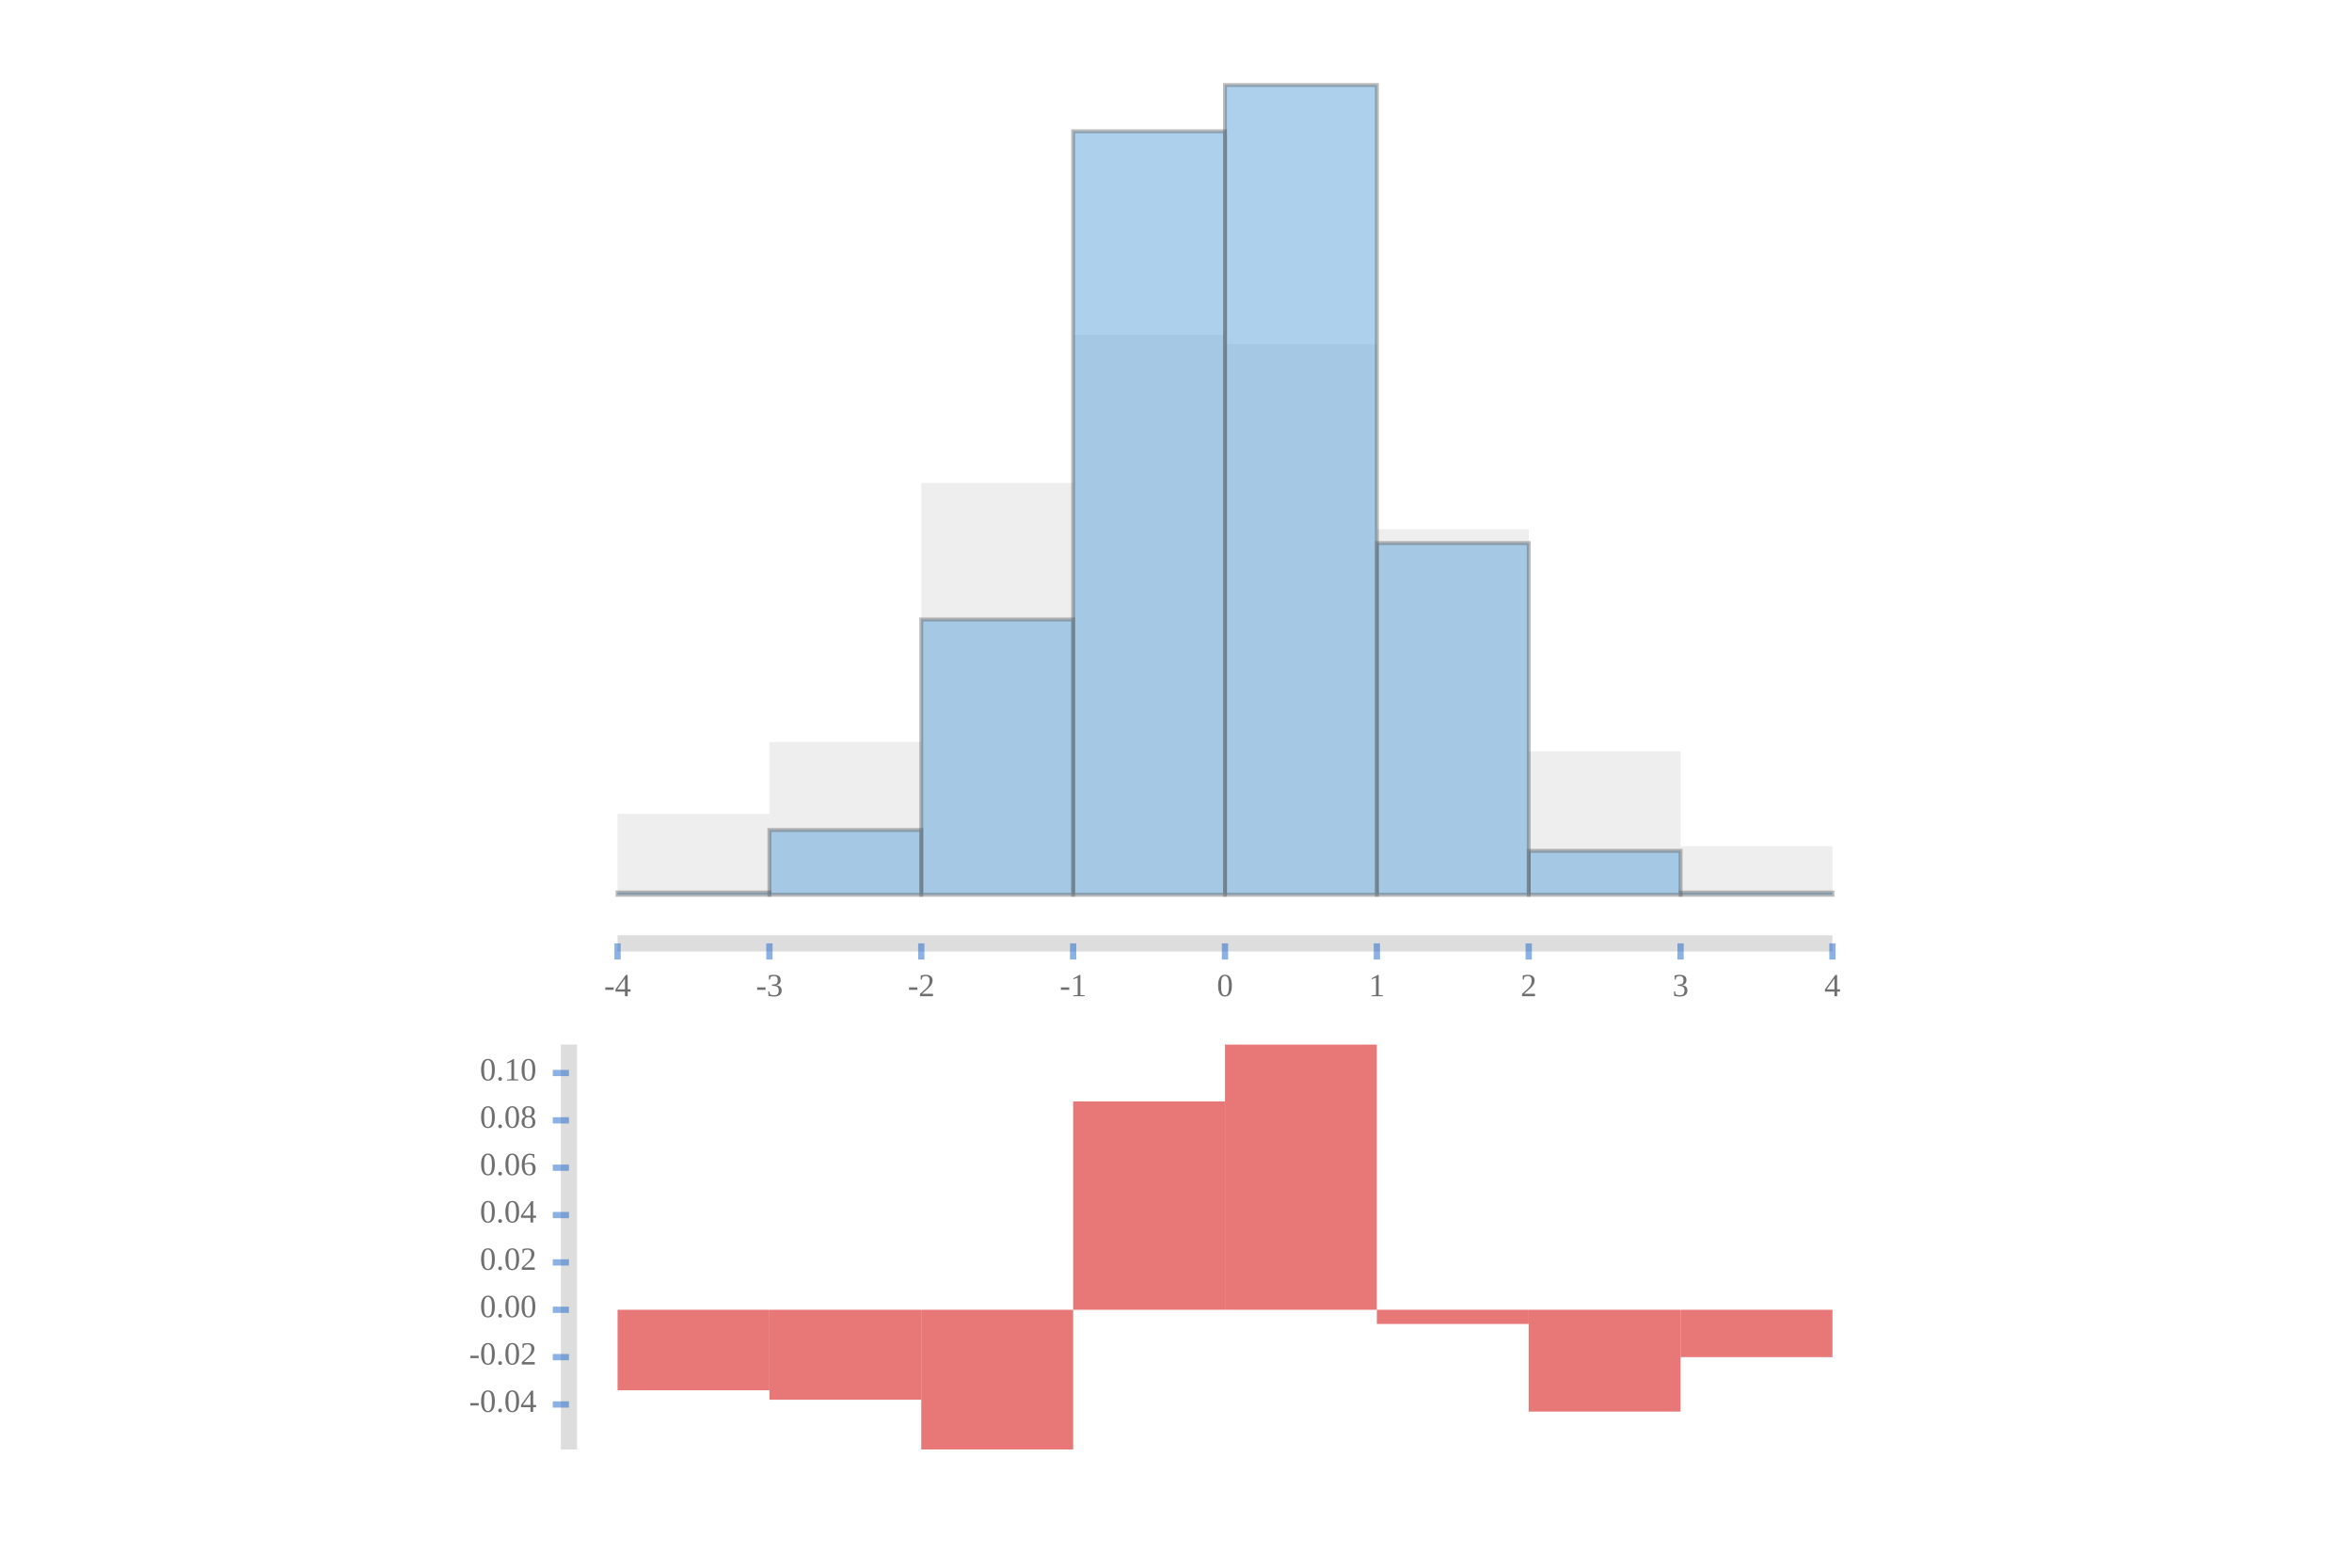
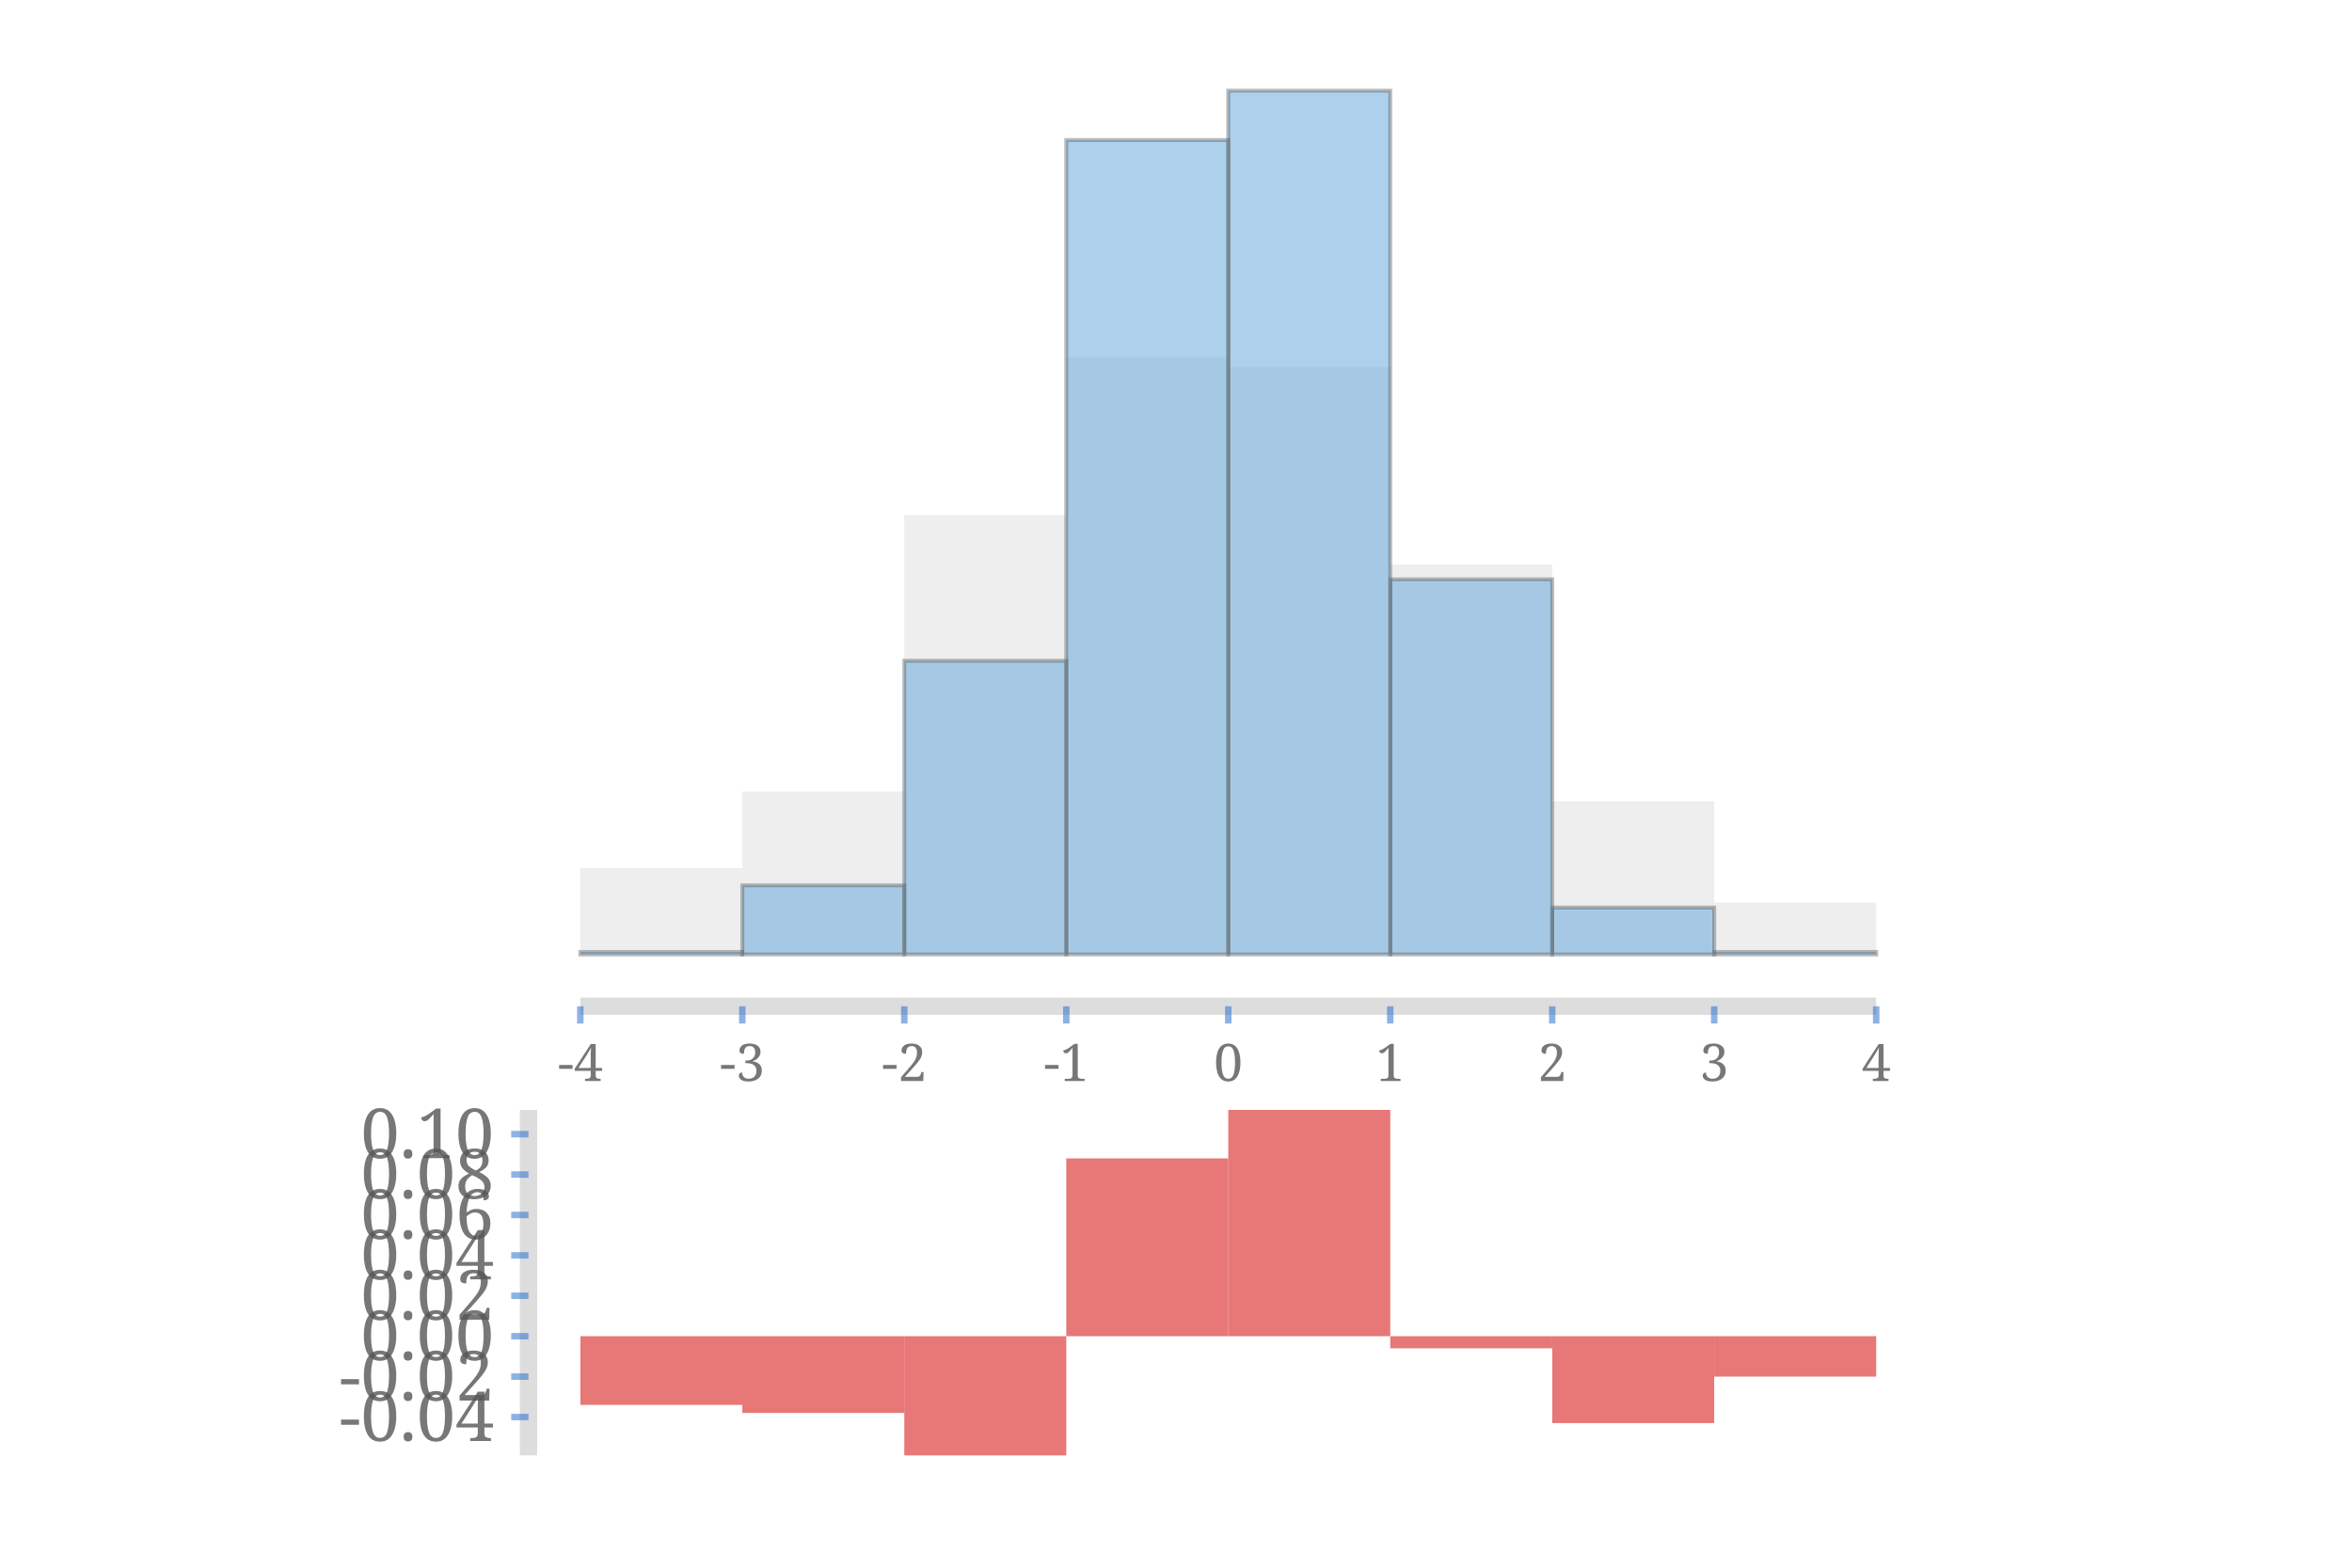
<svg xmlns="http://www.w3.org/2000/svg" height="400" stroke-opacity="1" viewBox="0 0 600 400" font-size="1" width="600" stroke="rgb(0,0,0)" version="1.1">
  <defs />
  <g stroke-linejoin="miter" stroke-opacity="0.0" fill-opacity="0.2" stroke="rgb(0,0,0)" stroke-width="0.0" fill="rgb(85,85,85)" stroke-linecap="butt" stroke-miterlimit="10.0">
-     <path d="M 147.211,369.835 l -0,-103.306 h -4.132 l -0,103.306 Z" />
+     <path d="M 137.025,371.35 l -0,-88.154 h -4.408 l -0,88.154 Z" />
  </g>
-   <g stroke-linejoin="miter" stroke-opacity="1.0" fill-opacity="0.7" font-size="8.264px" stroke="rgb(0,0,0)" stroke-width="1.6" fill="rgb(51,51,51)" stroke-linecap="butt" stroke-miterlimit="10.0">
-     <text dominant-baseline="middle" transform="matrix(1,-0,0,1,136.8802,273.7785)" stroke="none" text-anchor="end">0.10</text>
+   <g stroke-linejoin="miter" stroke-opacity="1.0" fill-opacity="0.8" font-size="17.631px" stroke="rgb(0,0,0)" stroke-width="1.652" fill="rgb(85,85,85)" stroke-linecap="butt" font-family="serif" stroke-miterlimit="10.0">
+     <text dominant-baseline="middle" transform="matrix(1,-0,0,1,126.0055,289.3819)" stroke="none" text-anchor="end">0.10</text>
  </g>
-   <g stroke-linejoin="miter" stroke-opacity="0.5" fill-opacity="0.0" stroke="rgb(26,102,204)" stroke-width="1.6" fill="rgb(0,0,0)" stroke-linecap="butt" stroke-miterlimit="10.0">
-     <path d="M 141.012,273.779 h 4.132 " />
+   <g stroke-linejoin="miter" stroke-opacity="0.5" fill-opacity="0.0" stroke="rgb(26,102,204)" stroke-width="1.652" fill="rgb(0,0,0)" stroke-linecap="butt" stroke-miterlimit="10.0">
+     <path d="M 130.413,289.382 h 4.408 " />
  </g>
-   <g stroke-linejoin="miter" stroke-opacity="1.0" fill-opacity="0.7" font-size="8.264px" stroke="rgb(0,0,0)" stroke-width="1.6" fill="rgb(51,51,51)" stroke-linecap="butt" stroke-miterlimit="10.0">
-     <text dominant-baseline="middle" transform="matrix(1,-0,0,1,136.8802,285.861)" stroke="none" text-anchor="end">0.08</text>
+   <g stroke-linejoin="miter" stroke-opacity="1.0" fill-opacity="0.8" font-size="17.631px" stroke="rgb(0,0,0)" stroke-width="1.652" fill="rgb(85,85,85)" stroke-linecap="butt" font-family="serif" stroke-miterlimit="10.0">
+     <text dominant-baseline="middle" transform="matrix(1,-0,0,1,126.0055,299.6923)" stroke="none" text-anchor="end">0.08</text>
  </g>
-   <g stroke-linejoin="miter" stroke-opacity="0.5" fill-opacity="0.0" stroke="rgb(26,102,204)" stroke-width="1.6" fill="rgb(0,0,0)" stroke-linecap="butt" stroke-miterlimit="10.0">
-     <path d="M 141.012,285.861 h 4.132 " />
+   <g stroke-linejoin="miter" stroke-opacity="0.5" fill-opacity="0.0" stroke="rgb(26,102,204)" stroke-width="1.652" fill="rgb(0,0,0)" stroke-linecap="butt" stroke-miterlimit="10.0">
+     <path d="M 130.413,299.692 h 4.408 " />
  </g>
-   <g stroke-linejoin="miter" stroke-opacity="1.0" fill-opacity="0.7" font-size="8.264px" stroke="rgb(0,0,0)" stroke-width="1.6" fill="rgb(51,51,51)" stroke-linecap="butt" stroke-miterlimit="10.0">
-     <text dominant-baseline="middle" transform="matrix(1,-0,0,1,136.8802,297.9436)" stroke="none" text-anchor="end">0.06</text>
+   <g stroke-linejoin="miter" stroke-opacity="1.0" fill-opacity="0.8" font-size="17.631px" stroke="rgb(0,0,0)" stroke-width="1.652" fill="rgb(85,85,85)" stroke-linecap="butt" font-family="serif" stroke-miterlimit="10.0">
+     <text dominant-baseline="middle" transform="matrix(1,-0,0,1,126.0055,310.0027)" stroke="none" text-anchor="end">0.06</text>
  </g>
-   <g stroke-linejoin="miter" stroke-opacity="0.5" fill-opacity="0.0" stroke="rgb(26,102,204)" stroke-width="1.6" fill="rgb(0,0,0)" stroke-linecap="butt" stroke-miterlimit="10.0">
-     <path d="M 141.012,297.944 h 4.132 " />
+   <g stroke-linejoin="miter" stroke-opacity="0.5" fill-opacity="0.0" stroke="rgb(26,102,204)" stroke-width="1.652" fill="rgb(0,0,0)" stroke-linecap="butt" stroke-miterlimit="10.0">
+     <path d="M 130.413,310.003 h 4.408 " />
  </g>
-   <g stroke-linejoin="miter" stroke-opacity="1.0" fill-opacity="0.7" font-size="8.264px" stroke="rgb(0,0,0)" stroke-width="1.6" fill="rgb(51,51,51)" stroke-linecap="butt" stroke-miterlimit="10.0">
-     <text dominant-baseline="middle" transform="matrix(1,-0,0,1,136.8802,310.0261)" stroke="none" text-anchor="end">0.04</text>
+   <g stroke-linejoin="miter" stroke-opacity="1.0" fill-opacity="0.8" font-size="17.631px" stroke="rgb(0,0,0)" stroke-width="1.652" fill="rgb(85,85,85)" stroke-linecap="butt" font-family="serif" stroke-miterlimit="10.0">
+     <text dominant-baseline="middle" transform="matrix(1,-0,0,1,126.0055,320.3132)" stroke="none" text-anchor="end">0.04</text>
  </g>
-   <g stroke-linejoin="miter" stroke-opacity="0.5" fill-opacity="0.0" stroke="rgb(26,102,204)" stroke-width="1.6" fill="rgb(0,0,0)" stroke-linecap="butt" stroke-miterlimit="10.0">
-     <path d="M 141.012,310.026 h 4.132 " />
+   <g stroke-linejoin="miter" stroke-opacity="0.5" fill-opacity="0.0" stroke="rgb(26,102,204)" stroke-width="1.652" fill="rgb(0,0,0)" stroke-linecap="butt" stroke-miterlimit="10.0">
+     <path d="M 130.413,320.313 h 4.408 " />
  </g>
-   <g stroke-linejoin="miter" stroke-opacity="1.0" fill-opacity="0.7" font-size="8.264px" stroke="rgb(0,0,0)" stroke-width="1.6" fill="rgb(51,51,51)" stroke-linecap="butt" stroke-miterlimit="10.0">
-     <text dominant-baseline="middle" transform="matrix(1,-0,0,1,136.8802,322.1086)" stroke="none" text-anchor="end">0.02</text>
+   <g stroke-linejoin="miter" stroke-opacity="1.0" fill-opacity="0.8" font-size="17.631px" stroke="rgb(0,0,0)" stroke-width="1.652" fill="rgb(85,85,85)" stroke-linecap="butt" font-family="serif" stroke-miterlimit="10.0">
+     <text dominant-baseline="middle" transform="matrix(1,-0,0,1,126.0055,330.6236)" stroke="none" text-anchor="end">0.02</text>
  </g>
-   <g stroke-linejoin="miter" stroke-opacity="0.5" fill-opacity="0.0" stroke="rgb(26,102,204)" stroke-width="1.6" fill="rgb(0,0,0)" stroke-linecap="butt" stroke-miterlimit="10.0">
-     <path d="M 141.012,322.109 h 4.132 " />
+   <g stroke-linejoin="miter" stroke-opacity="0.5" fill-opacity="0.0" stroke="rgb(26,102,204)" stroke-width="1.652" fill="rgb(0,0,0)" stroke-linecap="butt" stroke-miterlimit="10.0">
+     <path d="M 130.413,330.624 h 4.408 " />
  </g>
-   <g stroke-linejoin="miter" stroke-opacity="1.0" fill-opacity="0.7" font-size="8.264px" stroke="rgb(0,0,0)" stroke-width="1.6" fill="rgb(51,51,51)" stroke-linecap="butt" stroke-miterlimit="10.0">
-     <text dominant-baseline="middle" transform="matrix(1,-0,0,1,136.8802,334.1912)" stroke="none" text-anchor="end">0.00</text>
+   <g stroke-linejoin="miter" stroke-opacity="1.0" fill-opacity="0.8" font-size="17.631px" stroke="rgb(0,0,0)" stroke-width="1.652" fill="rgb(85,85,85)" stroke-linecap="butt" font-family="serif" stroke-miterlimit="10.0">
+     <text dominant-baseline="middle" transform="matrix(1,-0,0,1,126.0055,340.9341)" stroke="none" text-anchor="end">0.00</text>
  </g>
-   <g stroke-linejoin="miter" stroke-opacity="0.5" fill-opacity="0.0" stroke="rgb(26,102,204)" stroke-width="1.6" fill="rgb(0,0,0)" stroke-linecap="butt" stroke-miterlimit="10.0">
-     <path d="M 141.012,334.191 h 4.132 " />
+   <g stroke-linejoin="miter" stroke-opacity="0.5" fill-opacity="0.0" stroke="rgb(26,102,204)" stroke-width="1.652" fill="rgb(0,0,0)" stroke-linecap="butt" stroke-miterlimit="10.0">
+     <path d="M 130.413,340.934 h 4.408 " />
  </g>
-   <g stroke-linejoin="miter" stroke-opacity="1.0" fill-opacity="0.7" font-size="8.264px" stroke="rgb(0,0,0)" stroke-width="1.6" fill="rgb(51,51,51)" stroke-linecap="butt" stroke-miterlimit="10.0">
-     <text dominant-baseline="middle" transform="matrix(1,-0,0,1,136.8802,346.2737)" stroke="none" text-anchor="end">-0.02</text>
+   <g stroke-linejoin="miter" stroke-opacity="1.0" fill-opacity="0.8" font-size="17.631px" stroke="rgb(0,0,0)" stroke-width="1.652" fill="rgb(85,85,85)" stroke-linecap="butt" font-family="serif" stroke-miterlimit="10.0">
+     <text dominant-baseline="middle" transform="matrix(1,-0,0,1,126.0055,351.2445)" stroke="none" text-anchor="end">-0.02</text>
  </g>
-   <g stroke-linejoin="miter" stroke-opacity="0.5" fill-opacity="0.0" stroke="rgb(26,102,204)" stroke-width="1.6" fill="rgb(0,0,0)" stroke-linecap="butt" stroke-miterlimit="10.0">
-     <path d="M 141.012,346.274 h 4.132 " />
+   <g stroke-linejoin="miter" stroke-opacity="0.5" fill-opacity="0.0" stroke="rgb(26,102,204)" stroke-width="1.652" fill="rgb(0,0,0)" stroke-linecap="butt" stroke-miterlimit="10.0">
+     <path d="M 130.413,351.245 h 4.408 " />
  </g>
-   <g stroke-linejoin="miter" stroke-opacity="1.0" fill-opacity="0.7" font-size="8.264px" stroke="rgb(0,0,0)" stroke-width="1.6" fill="rgb(51,51,51)" stroke-linecap="butt" stroke-miterlimit="10.0">
-     <text dominant-baseline="middle" transform="matrix(1,-0,0,1,136.8802,358.3563)" stroke="none" text-anchor="end">-0.04</text>
+   <g stroke-linejoin="miter" stroke-opacity="1.0" fill-opacity="0.8" font-size="17.631px" stroke="rgb(0,0,0)" stroke-width="1.652" fill="rgb(85,85,85)" stroke-linecap="butt" font-family="serif" stroke-miterlimit="10.0">
+     <text dominant-baseline="middle" transform="matrix(1,-0,0,1,126.0055,361.5549)" stroke="none" text-anchor="end">-0.04</text>
  </g>
-   <g stroke-linejoin="miter" stroke-opacity="0.5" fill-opacity="0.0" stroke="rgb(26,102,204)" stroke-width="1.6" fill="rgb(0,0,0)" stroke-linecap="butt" stroke-miterlimit="10.0">
-     <path d="M 141.012,358.356 h 4.132 " />
+   <g stroke-linejoin="miter" stroke-opacity="0.5" fill-opacity="0.0" stroke="rgb(26,102,204)" stroke-width="1.652" fill="rgb(0,0,0)" stroke-linecap="butt" stroke-miterlimit="10.0">
+     <path d="M 130.413,361.555 h 4.408 " />
  </g>
  <g stroke-linejoin="miter" stroke-opacity="0.0" fill-opacity="0.0" stroke="rgb(0,0,0)" stroke-width="0.0" fill="rgb(0,0,0)" stroke-linecap="butt" stroke-miterlimit="10.0">
-     <path d="M 467.459,369.835 l -0,-103.306 h -309.917 l -0,103.306 Z" />
+     <path d="M 478.623,371.35 l -0,-88.154 h -330.579 l -0,88.154 Z" />
  </g>
  <g stroke-linejoin="miter" stroke-opacity="0.0" fill-opacity="0.8" stroke="rgb(0,0,0)" stroke-width="1.0" fill="rgb(226,85,85)" stroke-linecap="butt" stroke-miterlimit="10.0">
-     <path d="M 467.459,346.274 l -0,-12.082 h -38.74 l -0,12.082 Z" />
+     <path d="M 478.623,351.245 l -0,-10.31 h -41.322 l -0,10.31 Z" />
  </g>
  <g stroke-linejoin="miter" stroke-opacity="0.0" fill-opacity="0.8" stroke="rgb(0,0,0)" stroke-width="1.0" fill="rgb(226,85,85)" stroke-linecap="butt" stroke-miterlimit="10.0">
-     <path d="M 428.719,360.169 l -0,-25.977 h -38.74 l -0,25.977 Z" />
+     <path d="M 437.3,363.101 l -0,-22.167 h -41.322 l -0,22.167 Z" />
  </g>
  <g stroke-linejoin="miter" stroke-opacity="0.0" fill-opacity="0.8" stroke="rgb(0,0,0)" stroke-width="1.0" fill="rgb(226,85,85)" stroke-linecap="butt" stroke-miterlimit="10.0">
-     <path d="M 389.979,337.816 l -0,-3.625 h -38.74 l -0,3.625 Z" />
+     <path d="M 395.978,344.027 l -0,-3.093 h -41.322 l -0,3.093 Z" />
  </g>
  <g stroke-linejoin="miter" stroke-opacity="0.0" fill-opacity="0.8" stroke="rgb(0,0,0)" stroke-width="1.0" fill="rgb(226,85,85)" stroke-linecap="butt" stroke-miterlimit="10.0">
-     <path d="M 351.24,334.191 l -0,-67.662 h -38.74 l -0,67.662 Z" />
+     <path d="M 354.656,340.934 l -0,-57.739 h -41.322 l -0,57.739 Z" />
  </g>
  <g stroke-linejoin="miter" stroke-opacity="0.0" fill-opacity="0.8" stroke="rgb(0,0,0)" stroke-width="1.0" fill="rgb(226,85,85)" stroke-linecap="butt" stroke-miterlimit="10.0">
-     <path d="M 312.5,334.191 l -0,-53.163 h -38.74 l -0,53.163 Z" />
+     <path d="M 313.333,340.934 l -0,-45.366 h -41.322 l -0,45.366 Z" />
  </g>
  <g stroke-linejoin="miter" stroke-opacity="0.0" fill-opacity="0.8" stroke="rgb(0,0,0)" stroke-width="1.0" fill="rgb(226,85,85)" stroke-linecap="butt" stroke-miterlimit="10.0">
-     <path d="M 273.76,369.835 l -0,-35.644 h -38.74 l -0,35.644 Z" />
+     <path d="M 272.011,371.35 l -0,-30.416 h -41.322 l -0,30.416 Z" />
  </g>
  <g stroke-linejoin="miter" stroke-opacity="0.0" fill-opacity="0.8" stroke="rgb(0,0,0)" stroke-width="1.0" fill="rgb(226,85,85)" stroke-linecap="butt" stroke-miterlimit="10.0">
-     <path d="M 235.021,357.148 l -0,-22.957 h -38.74 l -0,22.957 Z" />
+     <path d="M 230.689,360.524 l -0,-19.59 h -41.322 l -0,19.59 Z" />
  </g>
  <g stroke-linejoin="miter" stroke-opacity="0.0" fill-opacity="0.8" stroke="rgb(0,0,0)" stroke-width="1.0" fill="rgb(226,85,85)" stroke-linecap="butt" stroke-miterlimit="10.0">
-     <path d="M 196.281,354.731 l -0,-20.54 h -38.74 l -0,20.54 Z" />
+     <path d="M 189.366,358.462 l -0,-17.528 h -41.322 l -0,17.528 Z" />
  </g>
  <g stroke-linejoin="miter" stroke-opacity="0.0" fill-opacity="0.2" stroke="rgb(0,0,0)" stroke-width="0.0" fill="rgb(85,85,85)" stroke-linecap="butt" stroke-miterlimit="10.0">
-     <path d="M 467.459,242.769 l -0,-4.132 h -309.917 l -0,4.132 Z" />
+     <path d="M 478.623,258.953 l -0,-4.408 h -330.579 l -0,4.408 Z" />
  </g>
-   <g stroke-linejoin="miter" stroke-opacity="1.0" fill-opacity="0.7" font-size="8.264px" stroke="rgb(0,0,0)" stroke-width="1.6" fill="rgb(51,51,51)" stroke-linecap="butt" stroke-miterlimit="10.0">
-     <text dominant-baseline="text-before-edge" transform="matrix(1,-0,0,1,467.4587,248.9669)" stroke="none" text-anchor="middle">4</text>
+   <g stroke-linejoin="miter" stroke-opacity="1.0" fill-opacity="0.8" font-size="13.223px" stroke="rgb(0,0,0)" stroke-width="1.652" fill="rgb(85,85,85)" stroke-linecap="butt" font-family="serif" stroke-miterlimit="10.0">
+     <text dominant-baseline="text-before-edge" transform="matrix(1,-0,0,1,478.6226,265.5647)" stroke="none" text-anchor="middle">4</text>
  </g>
-   <g stroke-linejoin="miter" stroke-opacity="0.5" fill-opacity="0.0" stroke="rgb(26,102,204)" stroke-width="1.6" fill="rgb(0,0,0)" stroke-linecap="butt" stroke-miterlimit="10.0">
-     <path d="M 467.459,240.702 v 4.132 " />
+   <g stroke-linejoin="miter" stroke-opacity="0.5" fill-opacity="0.0" stroke="rgb(26,102,204)" stroke-width="1.652" fill="rgb(0,0,0)" stroke-linecap="butt" stroke-miterlimit="10.0">
+     <path d="M 478.623,256.749 v 4.408 " />
  </g>
-   <g stroke-linejoin="miter" stroke-opacity="1.0" fill-opacity="0.7" font-size="8.264px" stroke="rgb(0,0,0)" stroke-width="1.6" fill="rgb(51,51,51)" stroke-linecap="butt" stroke-miterlimit="10.0">
-     <text dominant-baseline="text-before-edge" transform="matrix(1,-0,0,1,428.719,248.9669)" stroke="none" text-anchor="middle">3</text>
+   <g stroke-linejoin="miter" stroke-opacity="1.0" fill-opacity="0.8" font-size="13.223px" stroke="rgb(0,0,0)" stroke-width="1.652" fill="rgb(85,85,85)" stroke-linecap="butt" font-family="serif" stroke-miterlimit="10.0">
+     <text dominant-baseline="text-before-edge" transform="matrix(1,-0,0,1,437.3003,265.5647)" stroke="none" text-anchor="middle">3</text>
  </g>
-   <g stroke-linejoin="miter" stroke-opacity="0.5" fill-opacity="0.0" stroke="rgb(26,102,204)" stroke-width="1.6" fill="rgb(0,0,0)" stroke-linecap="butt" stroke-miterlimit="10.0">
-     <path d="M 428.719,240.702 v 4.132 " />
+   <g stroke-linejoin="miter" stroke-opacity="0.5" fill-opacity="0.0" stroke="rgb(26,102,204)" stroke-width="1.652" fill="rgb(0,0,0)" stroke-linecap="butt" stroke-miterlimit="10.0">
+     <path d="M 437.3,256.749 v 4.408 " />
  </g>
-   <g stroke-linejoin="miter" stroke-opacity="1.0" fill-opacity="0.7" font-size="8.264px" stroke="rgb(0,0,0)" stroke-width="1.6" fill="rgb(51,51,51)" stroke-linecap="butt" stroke-miterlimit="10.0">
-     <text dominant-baseline="text-before-edge" transform="matrix(1,-0,0,1,389.9793,248.9669)" stroke="none" text-anchor="middle">2</text>
+   <g stroke-linejoin="miter" stroke-opacity="1.0" fill-opacity="0.8" font-size="13.223px" stroke="rgb(0,0,0)" stroke-width="1.652" fill="rgb(85,85,85)" stroke-linecap="butt" font-family="serif" stroke-miterlimit="10.0">
+     <text dominant-baseline="text-before-edge" transform="matrix(1,-0,0,1,395.978,265.5647)" stroke="none" text-anchor="middle">2</text>
  </g>
-   <g stroke-linejoin="miter" stroke-opacity="0.5" fill-opacity="0.0" stroke="rgb(26,102,204)" stroke-width="1.6" fill="rgb(0,0,0)" stroke-linecap="butt" stroke-miterlimit="10.0">
-     <path d="M 389.979,240.702 v 4.132 " />
+   <g stroke-linejoin="miter" stroke-opacity="0.5" fill-opacity="0.0" stroke="rgb(26,102,204)" stroke-width="1.652" fill="rgb(0,0,0)" stroke-linecap="butt" stroke-miterlimit="10.0">
+     <path d="M 395.978,256.749 v 4.408 " />
  </g>
-   <g stroke-linejoin="miter" stroke-opacity="1.0" fill-opacity="0.7" font-size="8.264px" stroke="rgb(0,0,0)" stroke-width="1.6" fill="rgb(51,51,51)" stroke-linecap="butt" stroke-miterlimit="10.0">
-     <text dominant-baseline="text-before-edge" transform="matrix(1,-0,0,1,351.2397,248.9669)" stroke="none" text-anchor="middle">1</text>
+   <g stroke-linejoin="miter" stroke-opacity="1.0" fill-opacity="0.8" font-size="13.223px" stroke="rgb(0,0,0)" stroke-width="1.652" fill="rgb(85,85,85)" stroke-linecap="butt" font-family="serif" stroke-miterlimit="10.0">
+     <text dominant-baseline="text-before-edge" transform="matrix(1,-0,0,1,354.6556,265.5647)" stroke="none" text-anchor="middle">1</text>
  </g>
-   <g stroke-linejoin="miter" stroke-opacity="0.5" fill-opacity="0.0" stroke="rgb(26,102,204)" stroke-width="1.6" fill="rgb(0,0,0)" stroke-linecap="butt" stroke-miterlimit="10.0">
-     <path d="M 351.24,240.702 v 4.132 " />
+   <g stroke-linejoin="miter" stroke-opacity="0.5" fill-opacity="0.0" stroke="rgb(26,102,204)" stroke-width="1.652" fill="rgb(0,0,0)" stroke-linecap="butt" stroke-miterlimit="10.0">
+     <path d="M 354.656,256.749 v 4.408 " />
  </g>
-   <g stroke-linejoin="miter" stroke-opacity="1.0" fill-opacity="0.7" font-size="8.264px" stroke="rgb(0,0,0)" stroke-width="1.6" fill="rgb(51,51,51)" stroke-linecap="butt" stroke-miterlimit="10.0">
-     <text dominant-baseline="text-before-edge" transform="matrix(1,-0,0,1,312.5,248.9669)" stroke="none" text-anchor="middle">0</text>
+   <g stroke-linejoin="miter" stroke-opacity="1.0" fill-opacity="0.8" font-size="13.223px" stroke="rgb(0,0,0)" stroke-width="1.652" fill="rgb(85,85,85)" stroke-linecap="butt" font-family="serif" stroke-miterlimit="10.0">
+     <text dominant-baseline="text-before-edge" transform="matrix(1,-0,0,1,313.3333,265.5647)" stroke="none" text-anchor="middle">0</text>
  </g>
-   <g stroke-linejoin="miter" stroke-opacity="0.5" fill-opacity="0.0" stroke="rgb(26,102,204)" stroke-width="1.6" fill="rgb(0,0,0)" stroke-linecap="butt" stroke-miterlimit="10.0">
-     <path d="M 312.5,240.702 v 4.132 " />
+   <g stroke-linejoin="miter" stroke-opacity="0.5" fill-opacity="0.0" stroke="rgb(26,102,204)" stroke-width="1.652" fill="rgb(0,0,0)" stroke-linecap="butt" stroke-miterlimit="10.0">
+     <path d="M 313.333,256.749 v 4.408 " />
  </g>
-   <g stroke-linejoin="miter" stroke-opacity="1.0" fill-opacity="0.7" font-size="8.264px" stroke="rgb(0,0,0)" stroke-width="1.6" fill="rgb(51,51,51)" stroke-linecap="butt" stroke-miterlimit="10.0">
-     <text dominant-baseline="text-before-edge" transform="matrix(1,-0,0,1,273.7603,248.9669)" stroke="none" text-anchor="middle">-1</text>
+   <g stroke-linejoin="miter" stroke-opacity="1.0" fill-opacity="0.8" font-size="13.223px" stroke="rgb(0,0,0)" stroke-width="1.652" fill="rgb(85,85,85)" stroke-linecap="butt" font-family="serif" stroke-miterlimit="10.0">
+     <text dominant-baseline="text-before-edge" transform="matrix(1,-0,0,1,272.011,265.5647)" stroke="none" text-anchor="middle">-1</text>
  </g>
-   <g stroke-linejoin="miter" stroke-opacity="0.5" fill-opacity="0.0" stroke="rgb(26,102,204)" stroke-width="1.6" fill="rgb(0,0,0)" stroke-linecap="butt" stroke-miterlimit="10.0">
-     <path d="M 273.76,240.702 v 4.132 " />
+   <g stroke-linejoin="miter" stroke-opacity="0.5" fill-opacity="0.0" stroke="rgb(26,102,204)" stroke-width="1.652" fill="rgb(0,0,0)" stroke-linecap="butt" stroke-miterlimit="10.0">
+     <path d="M 272.011,256.749 v 4.408 " />
  </g>
-   <g stroke-linejoin="miter" stroke-opacity="1.0" fill-opacity="0.7" font-size="8.264px" stroke="rgb(0,0,0)" stroke-width="1.6" fill="rgb(51,51,51)" stroke-linecap="butt" stroke-miterlimit="10.0">
-     <text dominant-baseline="text-before-edge" transform="matrix(1,-0,0,1,235.0207,248.9669)" stroke="none" text-anchor="middle">-2</text>
+   <g stroke-linejoin="miter" stroke-opacity="1.0" fill-opacity="0.8" font-size="13.223px" stroke="rgb(0,0,0)" stroke-width="1.652" fill="rgb(85,85,85)" stroke-linecap="butt" font-family="serif" stroke-miterlimit="10.0">
+     <text dominant-baseline="text-before-edge" transform="matrix(1,-0,0,1,230.6887,265.5647)" stroke="none" text-anchor="middle">-2</text>
  </g>
-   <g stroke-linejoin="miter" stroke-opacity="0.5" fill-opacity="0.0" stroke="rgb(26,102,204)" stroke-width="1.6" fill="rgb(0,0,0)" stroke-linecap="butt" stroke-miterlimit="10.0">
-     <path d="M 235.021,240.702 v 4.132 " />
+   <g stroke-linejoin="miter" stroke-opacity="0.5" fill-opacity="0.0" stroke="rgb(26,102,204)" stroke-width="1.652" fill="rgb(0,0,0)" stroke-linecap="butt" stroke-miterlimit="10.0">
+     <path d="M 230.689,256.749 v 4.408 " />
  </g>
-   <g stroke-linejoin="miter" stroke-opacity="1.0" fill-opacity="0.7" font-size="8.264px" stroke="rgb(0,0,0)" stroke-width="1.6" fill="rgb(51,51,51)" stroke-linecap="butt" stroke-miterlimit="10.0">
-     <text dominant-baseline="text-before-edge" transform="matrix(1,-0,0,1,196.281,248.9669)" stroke="none" text-anchor="middle">-3</text>
+   <g stroke-linejoin="miter" stroke-opacity="1.0" fill-opacity="0.8" font-size="13.223px" stroke="rgb(0,0,0)" stroke-width="1.652" fill="rgb(85,85,85)" stroke-linecap="butt" font-family="serif" stroke-miterlimit="10.0">
+     <text dominant-baseline="text-before-edge" transform="matrix(1,-0,0,1,189.3664,265.5647)" stroke="none" text-anchor="middle">-3</text>
  </g>
-   <g stroke-linejoin="miter" stroke-opacity="0.5" fill-opacity="0.0" stroke="rgb(26,102,204)" stroke-width="1.6" fill="rgb(0,0,0)" stroke-linecap="butt" stroke-miterlimit="10.0">
-     <path d="M 196.281,240.702 v 4.132 " />
+   <g stroke-linejoin="miter" stroke-opacity="0.5" fill-opacity="0.0" stroke="rgb(26,102,204)" stroke-width="1.652" fill="rgb(0,0,0)" stroke-linecap="butt" stroke-miterlimit="10.0">
+     <path d="M 189.366,256.749 v 4.408 " />
  </g>
-   <g stroke-linejoin="miter" stroke-opacity="1.0" fill-opacity="0.7" font-size="8.264px" stroke="rgb(0,0,0)" stroke-width="1.6" fill="rgb(51,51,51)" stroke-linecap="butt" stroke-miterlimit="10.0">
-     <text dominant-baseline="text-before-edge" transform="matrix(1,-0,0,1,157.5413,248.9669)" stroke="none" text-anchor="middle">-4</text>
+   <g stroke-linejoin="miter" stroke-opacity="1.0" fill-opacity="0.8" font-size="13.223px" stroke="rgb(0,0,0)" stroke-width="1.652" fill="rgb(85,85,85)" stroke-linecap="butt" font-family="serif" stroke-miterlimit="10.0">
+     <text dominant-baseline="text-before-edge" transform="matrix(1,-0,0,1,148.0441,265.5647)" stroke="none" text-anchor="middle">-4</text>
  </g>
-   <g stroke-linejoin="miter" stroke-opacity="0.5" fill-opacity="0.0" stroke="rgb(26,102,204)" stroke-width="1.6" fill="rgb(0,0,0)" stroke-linecap="butt" stroke-miterlimit="10.0">
-     <path d="M 157.541,240.702 v 4.132 " />
+   <g stroke-linejoin="miter" stroke-opacity="0.5" fill-opacity="0.0" stroke="rgb(26,102,204)" stroke-width="1.652" fill="rgb(0,0,0)" stroke-linecap="butt" stroke-miterlimit="10.0">
+     <path d="M 148.044,256.749 v 4.408 " />
  </g>
  <g stroke-linejoin="miter" stroke-opacity="0.0" fill-opacity="0.0" stroke="rgb(0,0,0)" stroke-width="0.0" fill="rgb(0,0,0)" stroke-linecap="butt" stroke-miterlimit="10.0">
-     <path d="M 467.459,228.306 l -0,-206.612 h -309.917 l -0,206.612 Z" />
+     <path d="M 478.623,243.526 l -0,-220.386 h -330.579 l -0,220.386 Z" />
  </g>
  <g stroke-linejoin="miter" stroke-opacity="0.0" fill-opacity="0.1" stroke="rgb(0,0,0)" stroke-width="1.0" fill="rgb(85,85,85)" stroke-linecap="butt" stroke-miterlimit="10.0">
-     <path d="M 467.459,228.306 l -0,-12.397 h -38.74 l -0,12.397 Z" />
+     <path d="M 478.623,243.526 l -0,-13.223 h -41.322 l -0,13.223 Z" />
  </g>
  <g stroke-linejoin="miter" stroke-opacity="0.0" fill-opacity="0.1" stroke="rgb(0,0,0)" stroke-width="1.0" fill="rgb(85,85,85)" stroke-linecap="butt" stroke-miterlimit="10.0">
-     <path d="M 428.719,228.306 l -0,-36.6 h -38.74 l -0,36.6 Z" />
+     <path d="M 437.3,243.526 l -0,-39.04 h -41.322 l -0,39.04 Z" />
  </g>
  <g stroke-linejoin="miter" stroke-opacity="0.0" fill-opacity="0.1" stroke="rgb(0,0,0)" stroke-width="1.0" fill="rgb(85,85,85)" stroke-linecap="butt" stroke-miterlimit="10.0">
-     <path d="M 389.979,228.306 l -0,-93.27 h -38.74 l -0,93.27 Z" />
+     <path d="M 395.978,243.526 l -0,-99.488 h -41.322 l -0,99.488 Z" />
  </g>
  <g stroke-linejoin="miter" stroke-opacity="0.0" fill-opacity="0.1" stroke="rgb(0,0,0)" stroke-width="1.0" fill="rgb(85,85,85)" stroke-linecap="butt" stroke-miterlimit="10.0">
-     <path d="M 351.24,228.306 l -0,-140.496 h -38.74 l -0,140.496 Z" />
+     <path d="M 354.656,243.526 l -0,-149.862 h -41.322 l -0,149.862 Z" />
  </g>
  <g stroke-linejoin="miter" stroke-opacity="0.0" fill-opacity="0.1" stroke="rgb(0,0,0)" stroke-width="1.0" fill="rgb(85,85,85)" stroke-linecap="butt" stroke-miterlimit="10.0">
-     <path d="M 312.5,228.306 l -0,-142.857 h -38.74 l -0,142.857 Z" />
+     <path d="M 313.333,243.526 l -0,-152.381 h -41.322 l -0,152.381 Z" />
  </g>
  <g stroke-linejoin="miter" stroke-opacity="0.0" fill-opacity="0.1" stroke="rgb(0,0,0)" stroke-width="1.0" fill="rgb(85,85,85)" stroke-linecap="butt" stroke-miterlimit="10.0">
-     <path d="M 273.76,228.306 l -0,-105.077 h -38.74 l -0,105.077 Z" />
+     <path d="M 272.011,243.526 l -0,-112.082 h -41.322 l -0,112.082 Z" />
  </g>
  <g stroke-linejoin="miter" stroke-opacity="0.0" fill-opacity="0.1" stroke="rgb(0,0,0)" stroke-width="1.0" fill="rgb(85,85,85)" stroke-linecap="butt" stroke-miterlimit="10.0">
-     <path d="M 235.021,228.306 l -0,-38.961 h -38.74 l -0,38.961 Z" />
+     <path d="M 230.689,243.526 l -0,-41.558 h -41.322 l -0,41.558 Z" />
  </g>
  <g stroke-linejoin="miter" stroke-opacity="0.0" fill-opacity="0.1" stroke="rgb(0,0,0)" stroke-width="1.0" fill="rgb(85,85,85)" stroke-linecap="butt" stroke-miterlimit="10.0">
-     <path d="M 196.281,228.306 l -0,-20.661 h -38.74 l -0,20.661 Z" />
+     <path d="M 189.366,243.526 l -0,-22.039 h -41.322 l -0,22.039 Z" />
  </g>
  <g stroke-linejoin="miter" stroke-opacity="0.4" fill-opacity="0.5" stroke="rgb(85,85,85)" stroke-width="1.0" fill="rgb(93,165,218)" stroke-linecap="butt" stroke-miterlimit="10.0">
-     <path d="M 467.459,228.306 l -0,-0.59 h -38.74 l -0,0.59 Z" />
+     <path d="M 478.623,243.526 l -0,-0.63 h -41.322 l -0,0.63 Z" />
  </g>
  <g stroke-linejoin="miter" stroke-opacity="0.4" fill-opacity="0.5" stroke="rgb(85,85,85)" stroke-width="1.0" fill="rgb(93,165,218)" stroke-linecap="butt" stroke-miterlimit="10.0">
-     <path d="M 428.719,228.306 l -0,-11.216 h -38.74 l -0,11.216 Z" />
+     <path d="M 437.3,243.526 l -0,-11.964 h -41.322 l -0,11.964 Z" />
  </g>
  <g stroke-linejoin="miter" stroke-opacity="0.4" fill-opacity="0.5" stroke="rgb(85,85,85)" stroke-width="1.0" fill="rgb(93,165,218)" stroke-linecap="butt" stroke-miterlimit="10.0">
-     <path d="M 389.979,228.306 l -0,-89.728 h -38.74 l -0,89.728 Z" />
+     <path d="M 395.978,243.526 l -0,-95.71 h -41.322 l -0,95.71 Z" />
  </g>
  <g stroke-linejoin="miter" stroke-opacity="0.4" fill-opacity="0.5" stroke="rgb(85,85,85)" stroke-width="1.0" fill="rgb(93,165,218)" stroke-linecap="butt" stroke-miterlimit="10.0">
-     <path d="M 351.24,228.306 l -0,-206.612 h -38.74 l -0,206.612 Z" />
+     <path d="M 354.656,243.526 l -0,-220.386 h -41.322 l -0,220.386 Z" />
  </g>
  <g stroke-linejoin="miter" stroke-opacity="0.4" fill-opacity="0.5" stroke="rgb(85,85,85)" stroke-width="1.0" fill="rgb(93,165,218)" stroke-linecap="butt" stroke-miterlimit="10.0">
-     <path d="M 312.5,228.306 l -0,-194.805 h -38.74 l -0,194.805 Z" />
+     <path d="M 313.333,243.526 l -0,-207.792 h -41.322 l -0,207.792 Z" />
  </g>
  <g stroke-linejoin="miter" stroke-opacity="0.4" fill-opacity="0.5" stroke="rgb(85,85,85)" stroke-width="1.0" fill="rgb(93,165,218)" stroke-linecap="butt" stroke-miterlimit="10.0">
-     <path d="M 273.76,228.306 l -0,-70.248 h -38.74 l -0,70.248 Z" />
+     <path d="M 272.011,243.526 l -0,-74.931 h -41.322 l -0,74.931 Z" />
  </g>
  <g stroke-linejoin="miter" stroke-opacity="0.4" fill-opacity="0.5" stroke="rgb(85,85,85)" stroke-width="1.0" fill="rgb(93,165,218)" stroke-linecap="butt" stroke-miterlimit="10.0">
-     <path d="M 235.021,228.306 l -0,-16.529 h -38.74 l -0,16.529 Z" />
+     <path d="M 230.689,243.526 l -0,-17.631 h -41.322 l -0,17.631 Z" />
  </g>
  <g stroke-linejoin="miter" stroke-opacity="0.4" fill-opacity="0.5" stroke="rgb(85,85,85)" stroke-width="1.0" fill="rgb(93,165,218)" stroke-linecap="butt" stroke-miterlimit="10.0">
-     <path d="M 196.281,228.306 l -0,-0.59 h -38.74 l -0,0.59 Z" />
+     <path d="M 189.366,243.526 l -0,-0.63 h -41.322 l -0,0.63 Z" />
  </g>
</svg>
